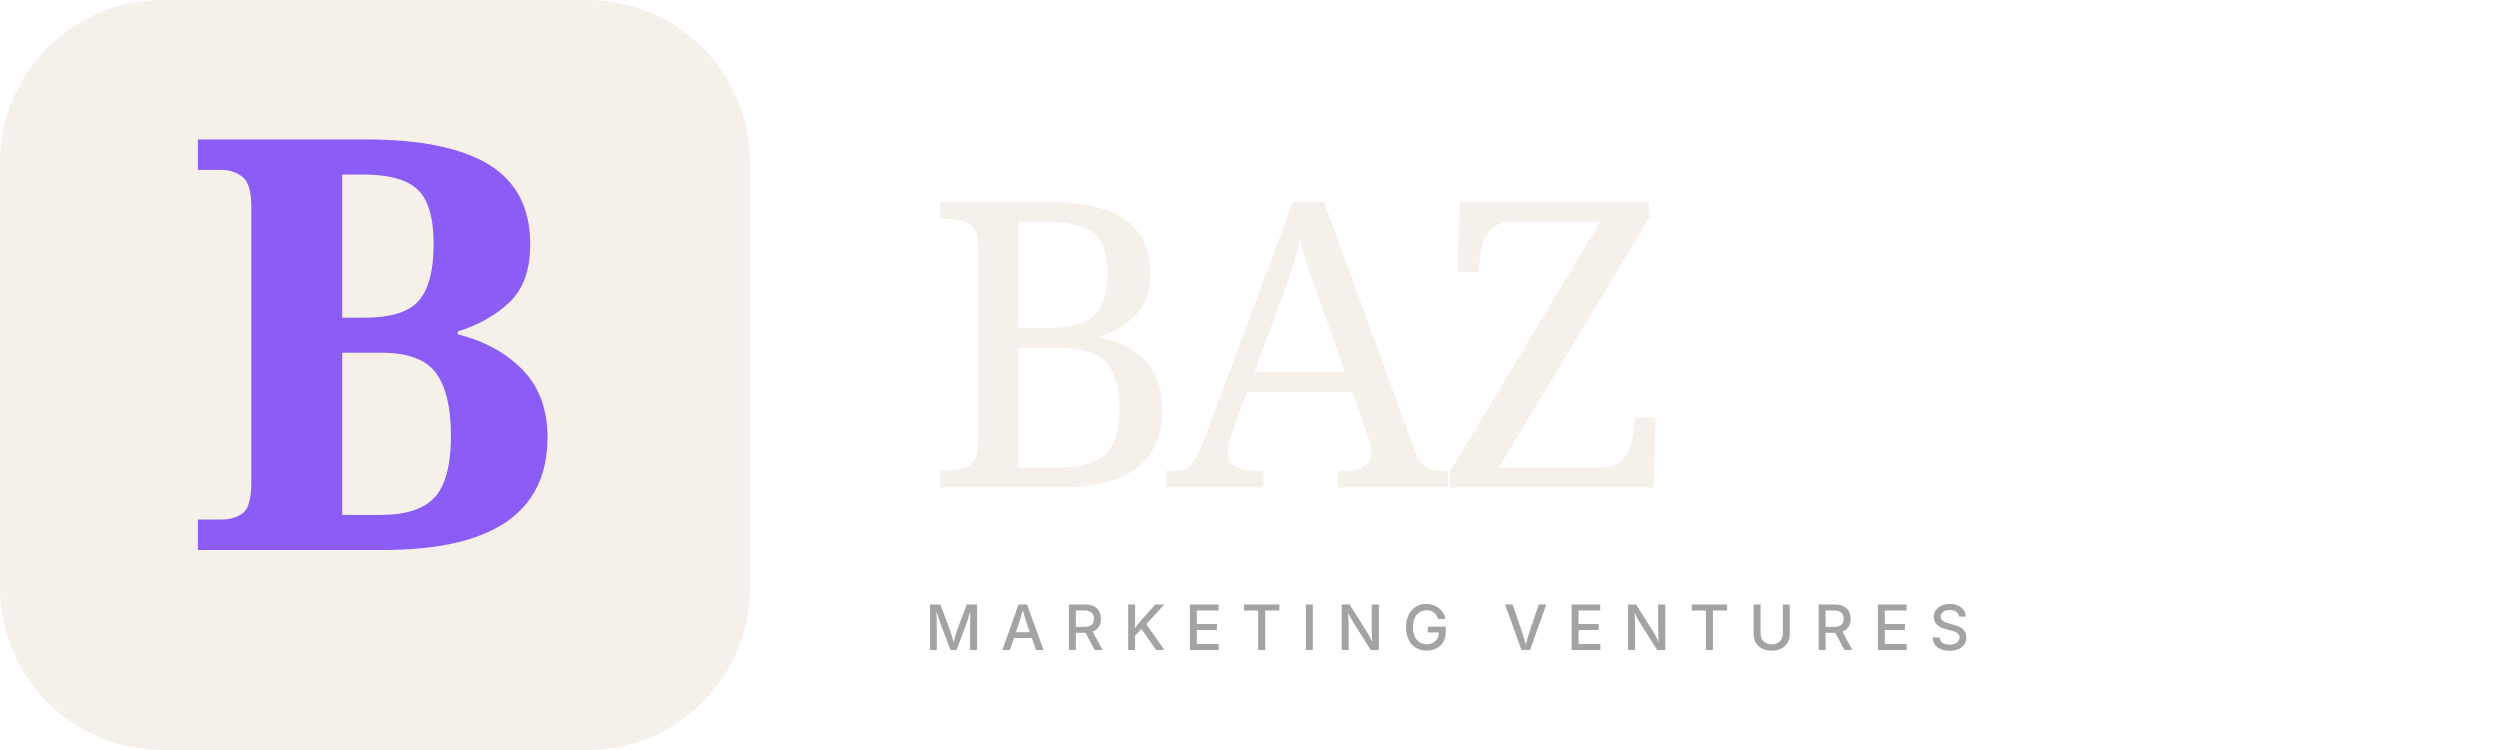
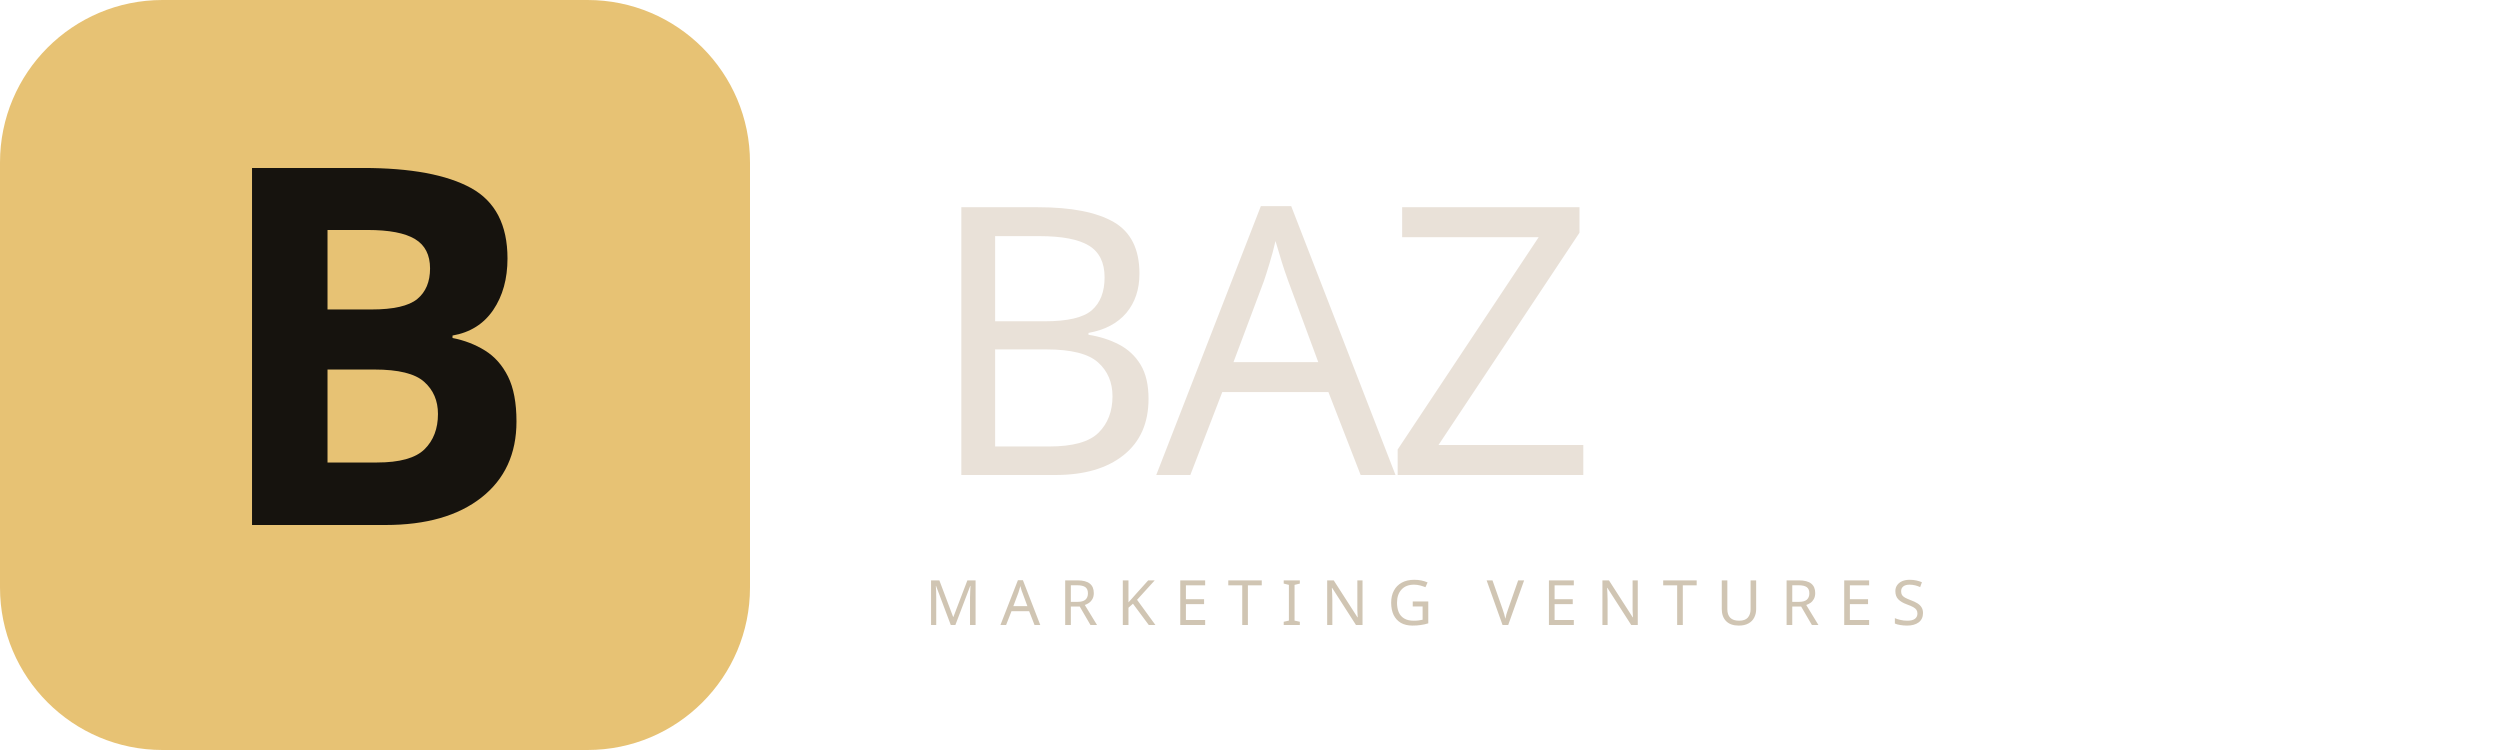
<svg xmlns="http://www.w3.org/2000/svg" viewBox="0 0 400 120" width="400" height="120">
-   <rect x="0" y="0" width="120" height="120" rx="26" fill="#f5f1ea" />
-   <text x="60" y="88" font-family="Fraunces, Georgia, serif" font-size="92" font-weight="600" fill="#8b5cf6" text-anchor="middle" letter-spacing="-3">B</text>
-   <text x="148" y="78" font-family="Fraunces, Georgia, serif" font-size="64" font-weight="500" fill="#f5f1ea" letter-spacing="-2">BAZ</text>
-   <text x="148" y="104" font-family="Inter, system-ui, sans-serif" font-size="10" font-weight="500" fill="#a3a3a3" letter-spacing="3">MARKETING VENTURES</text>
+   <rect x="0" y="0" width="120" height="120" rx="26" fill="#E7C274" />
+   <text x="60" y="84" font-family="Outfit, sans-serif" font-size="80" font-weight="600" fill="#16130E" text-anchor="middle" letter-spacing="-3">B</text>
+   <text x="148" y="76" font-family="Outfit, sans-serif" font-size="60" font-weight="500" fill="#E9E1D8" letter-spacing="-2">BAZ</text>
+   <text x="148" y="100" font-family="Poppins, sans-serif" font-size="10" font-weight="400" fill="#D0C5B3" letter-spacing="3">MARKETING VENTURES</text>
</svg>
